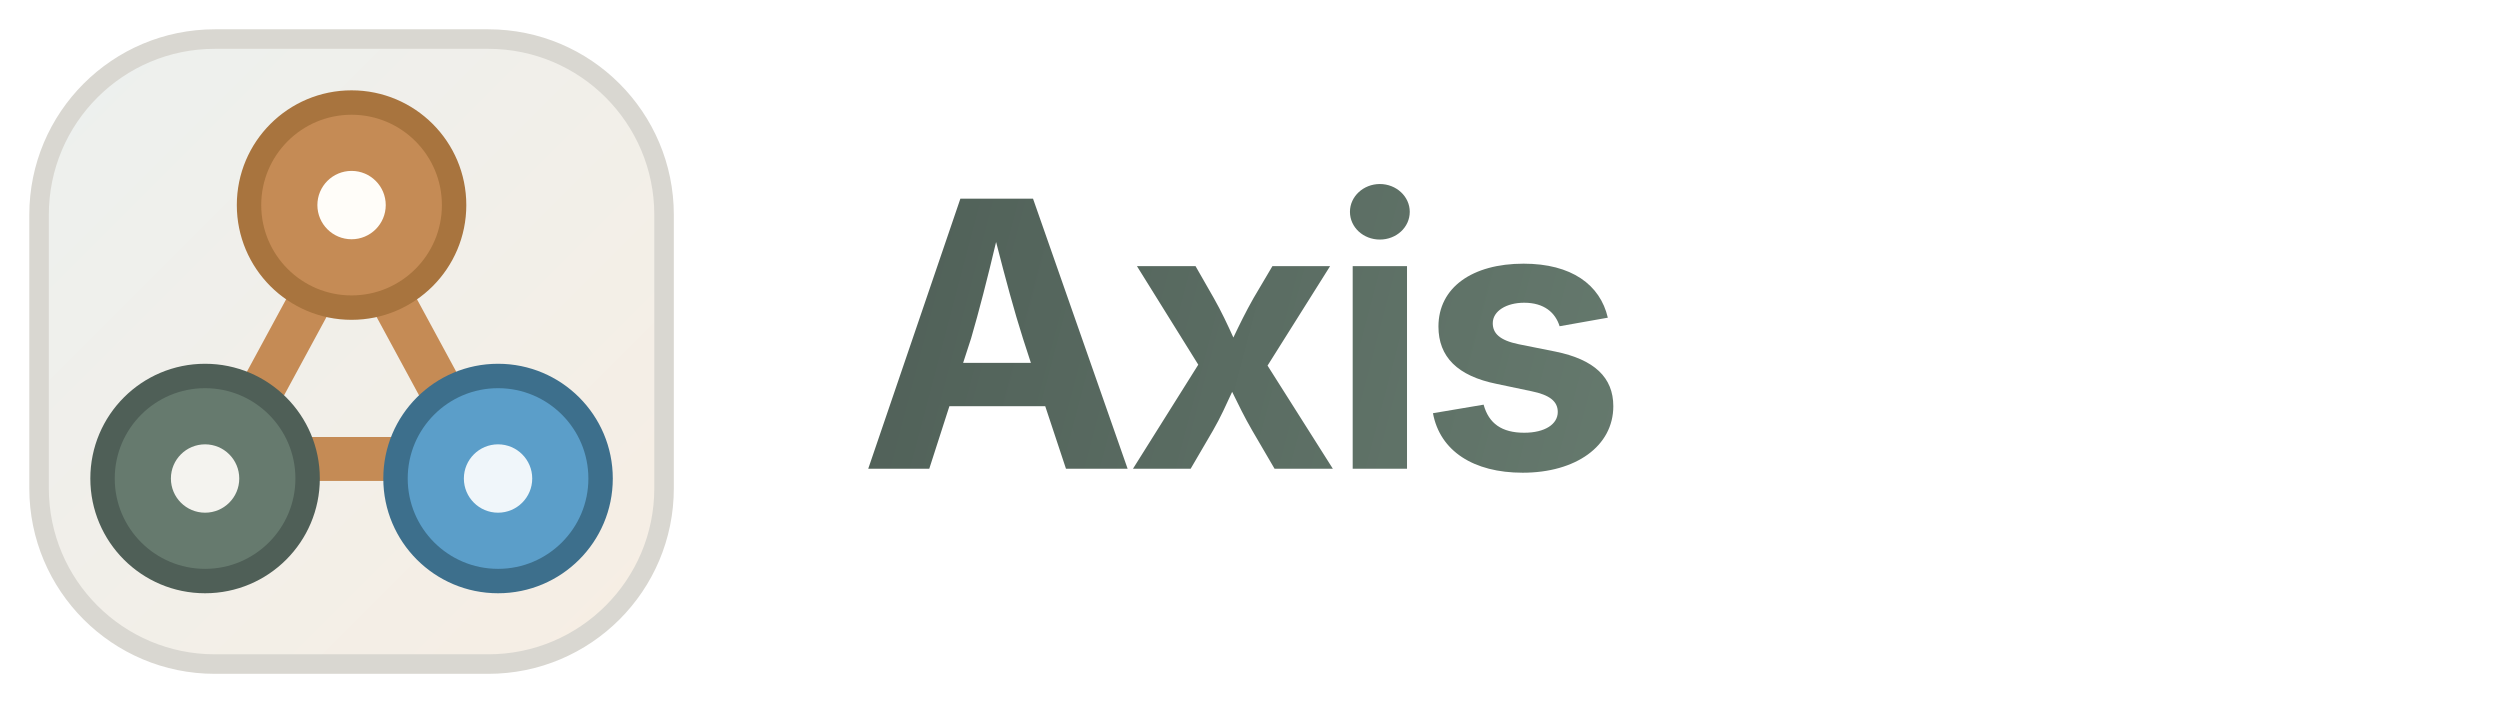
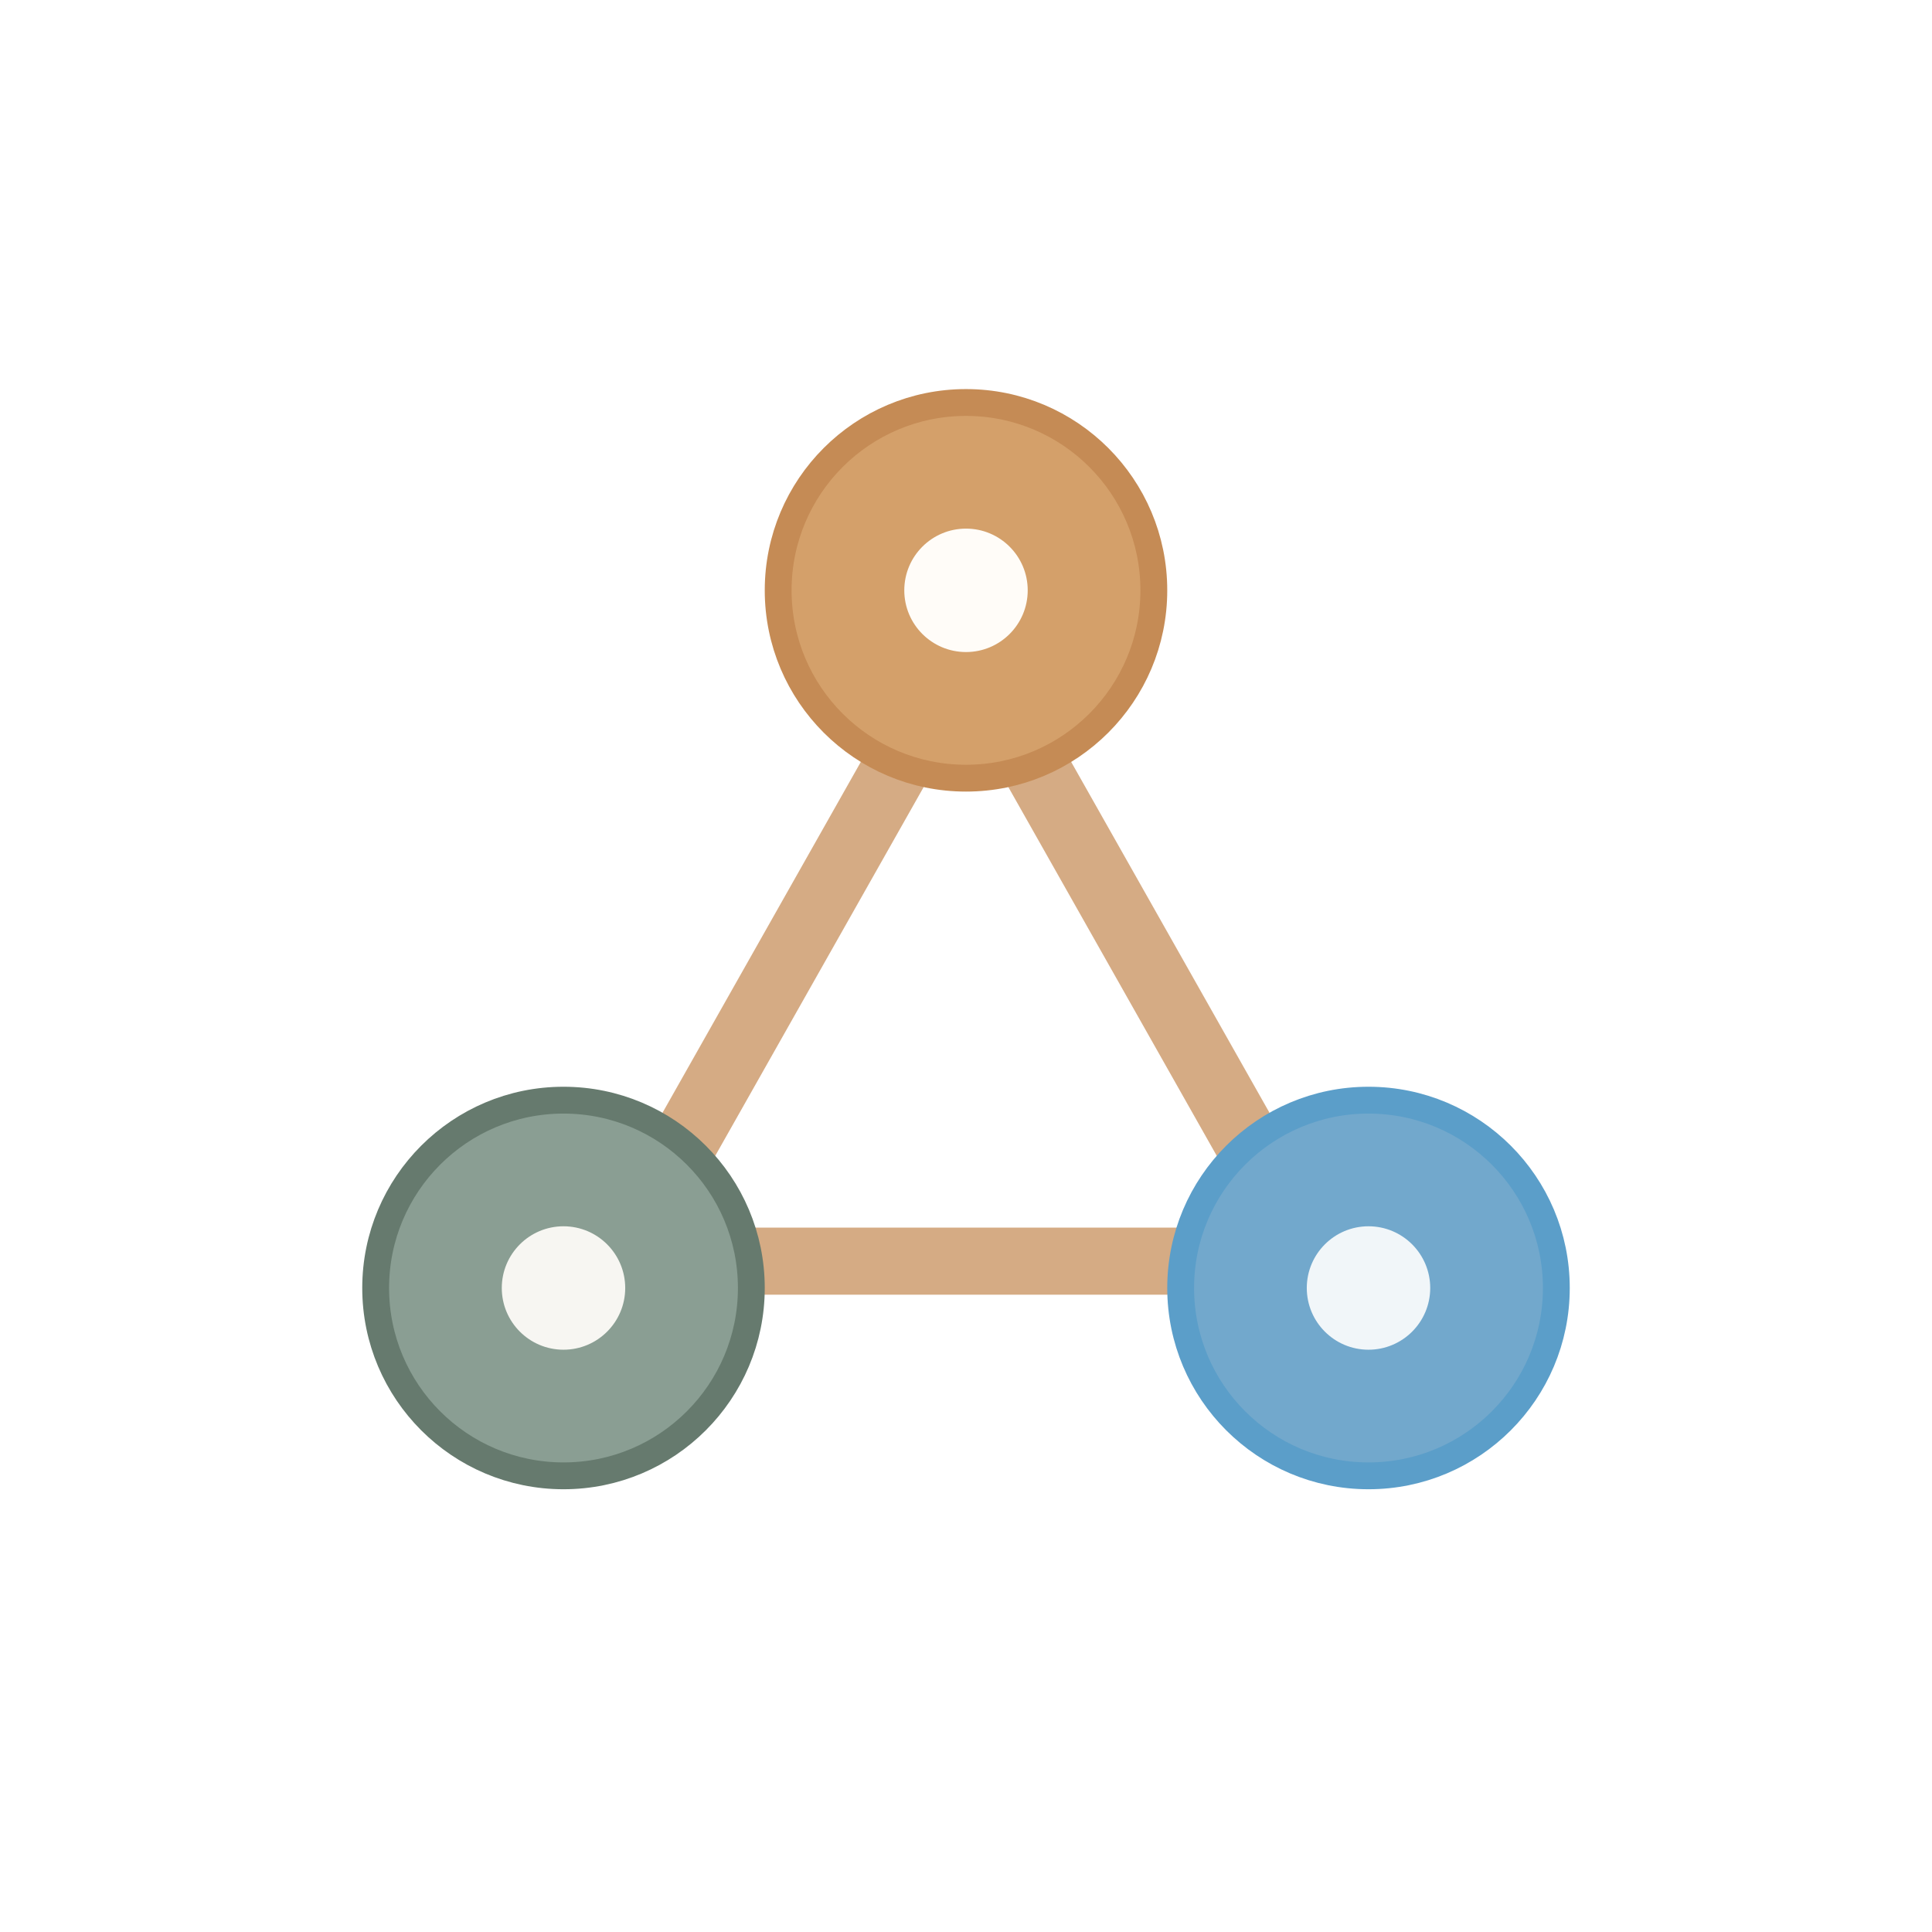
- <svg xmlns="http://www.w3.org/2000/svg" viewBox="0 0 128 36" fill="none" role="img" aria-label="Axis">
-   <defs>
-     <linearGradient id="axis-bg" x1="4" y1="4" x2="32" y2="32" gradientUnits="userSpaceOnUse">
-       <stop stop-color="#EDF0EE" />
-       <stop offset="1" stop-color="#F6EEE4" />
-     </linearGradient>
-     <linearGradient id="axis-word" x1="44" y1="8" x2="120" y2="28" gradientUnits="userSpaceOnUse">
-       <stop stop-color="#4F5F57" />
-       <stop offset="0.55" stop-color="#667A6E" />
-       <stop offset="1" stop-color="#A8743E" />
-     </linearGradient>
-   </defs>
-   <rect x="2" y="2" width="32" height="32" rx="9" fill="url(#axis-bg)" stroke="#D9D7D1" stroke-width="1" />
-   <path stroke="#C58B55" stroke-linecap="round" stroke-width="2.25" d="M18 11.5 11.5 23.5M18 11.5 24.5 23.5M11.5 23.5 24.5 23.5" />
-   <circle cx="18" cy="10.5" r="5.25" fill="#C58B55" stroke="#A8743E" stroke-width="1.25" />
-   <circle cx="10.5" cy="24.5" r="5.25" fill="#667A6E" stroke="#4F5F57" stroke-width="1.25" />
-   <circle cx="25.5" cy="24.5" r="5.25" fill="#5B9EC9" stroke="#3D6F8C" stroke-width="1.25" />
-   <circle cx="18" cy="10.5" r="1.75" fill="#FFFDF9" />
-   <circle cx="10.5" cy="24.5" r="1.75" fill="#F4F3EF" />
-   <circle cx="25.5" cy="24.5" r="1.75" fill="#F0F6FA" />
-   <text x="44" y="24" fill="url(#axis-word)" font-family="system-ui, -apple-system, Segoe UI, sans-serif" font-size="19" font-weight="700" letter-spacing="-0.03em">Axis</text>
+ <svg xmlns="http://www.w3.org/2000/svg" viewBox="0 0 36 36" fill="none" role="img" aria-label="Axis">
+   <path stroke="#C58B55" stroke-opacity="0.72" stroke-linecap="round" stroke-width="1.25" d="M18 12 11.5 23.5M18 12 24.5 23.5M11.5 23.5 24.5 23.5" />
+   <circle cx="18" cy="11" r="3.5" fill="#D4A06A" stroke="#C58B55" stroke-width="0.5" />
+   <circle cx="10.5" cy="24" r="3.5" fill="#8A9E93" stroke="#667A6E" stroke-width="0.5" />
+   <circle cx="25.5" cy="24" r="3.5" fill="#72A8CC" stroke="#5B9EC9" stroke-width="0.5" />
+   <circle cx="18" cy="11" r="1.15" fill="#FFFCF8" />
+   <circle cx="10.5" cy="24" r="1.15" fill="#F7F6F2" />
+   <circle cx="25.5" cy="24" r="1.15" fill="#F1F6F9" />
</svg>
